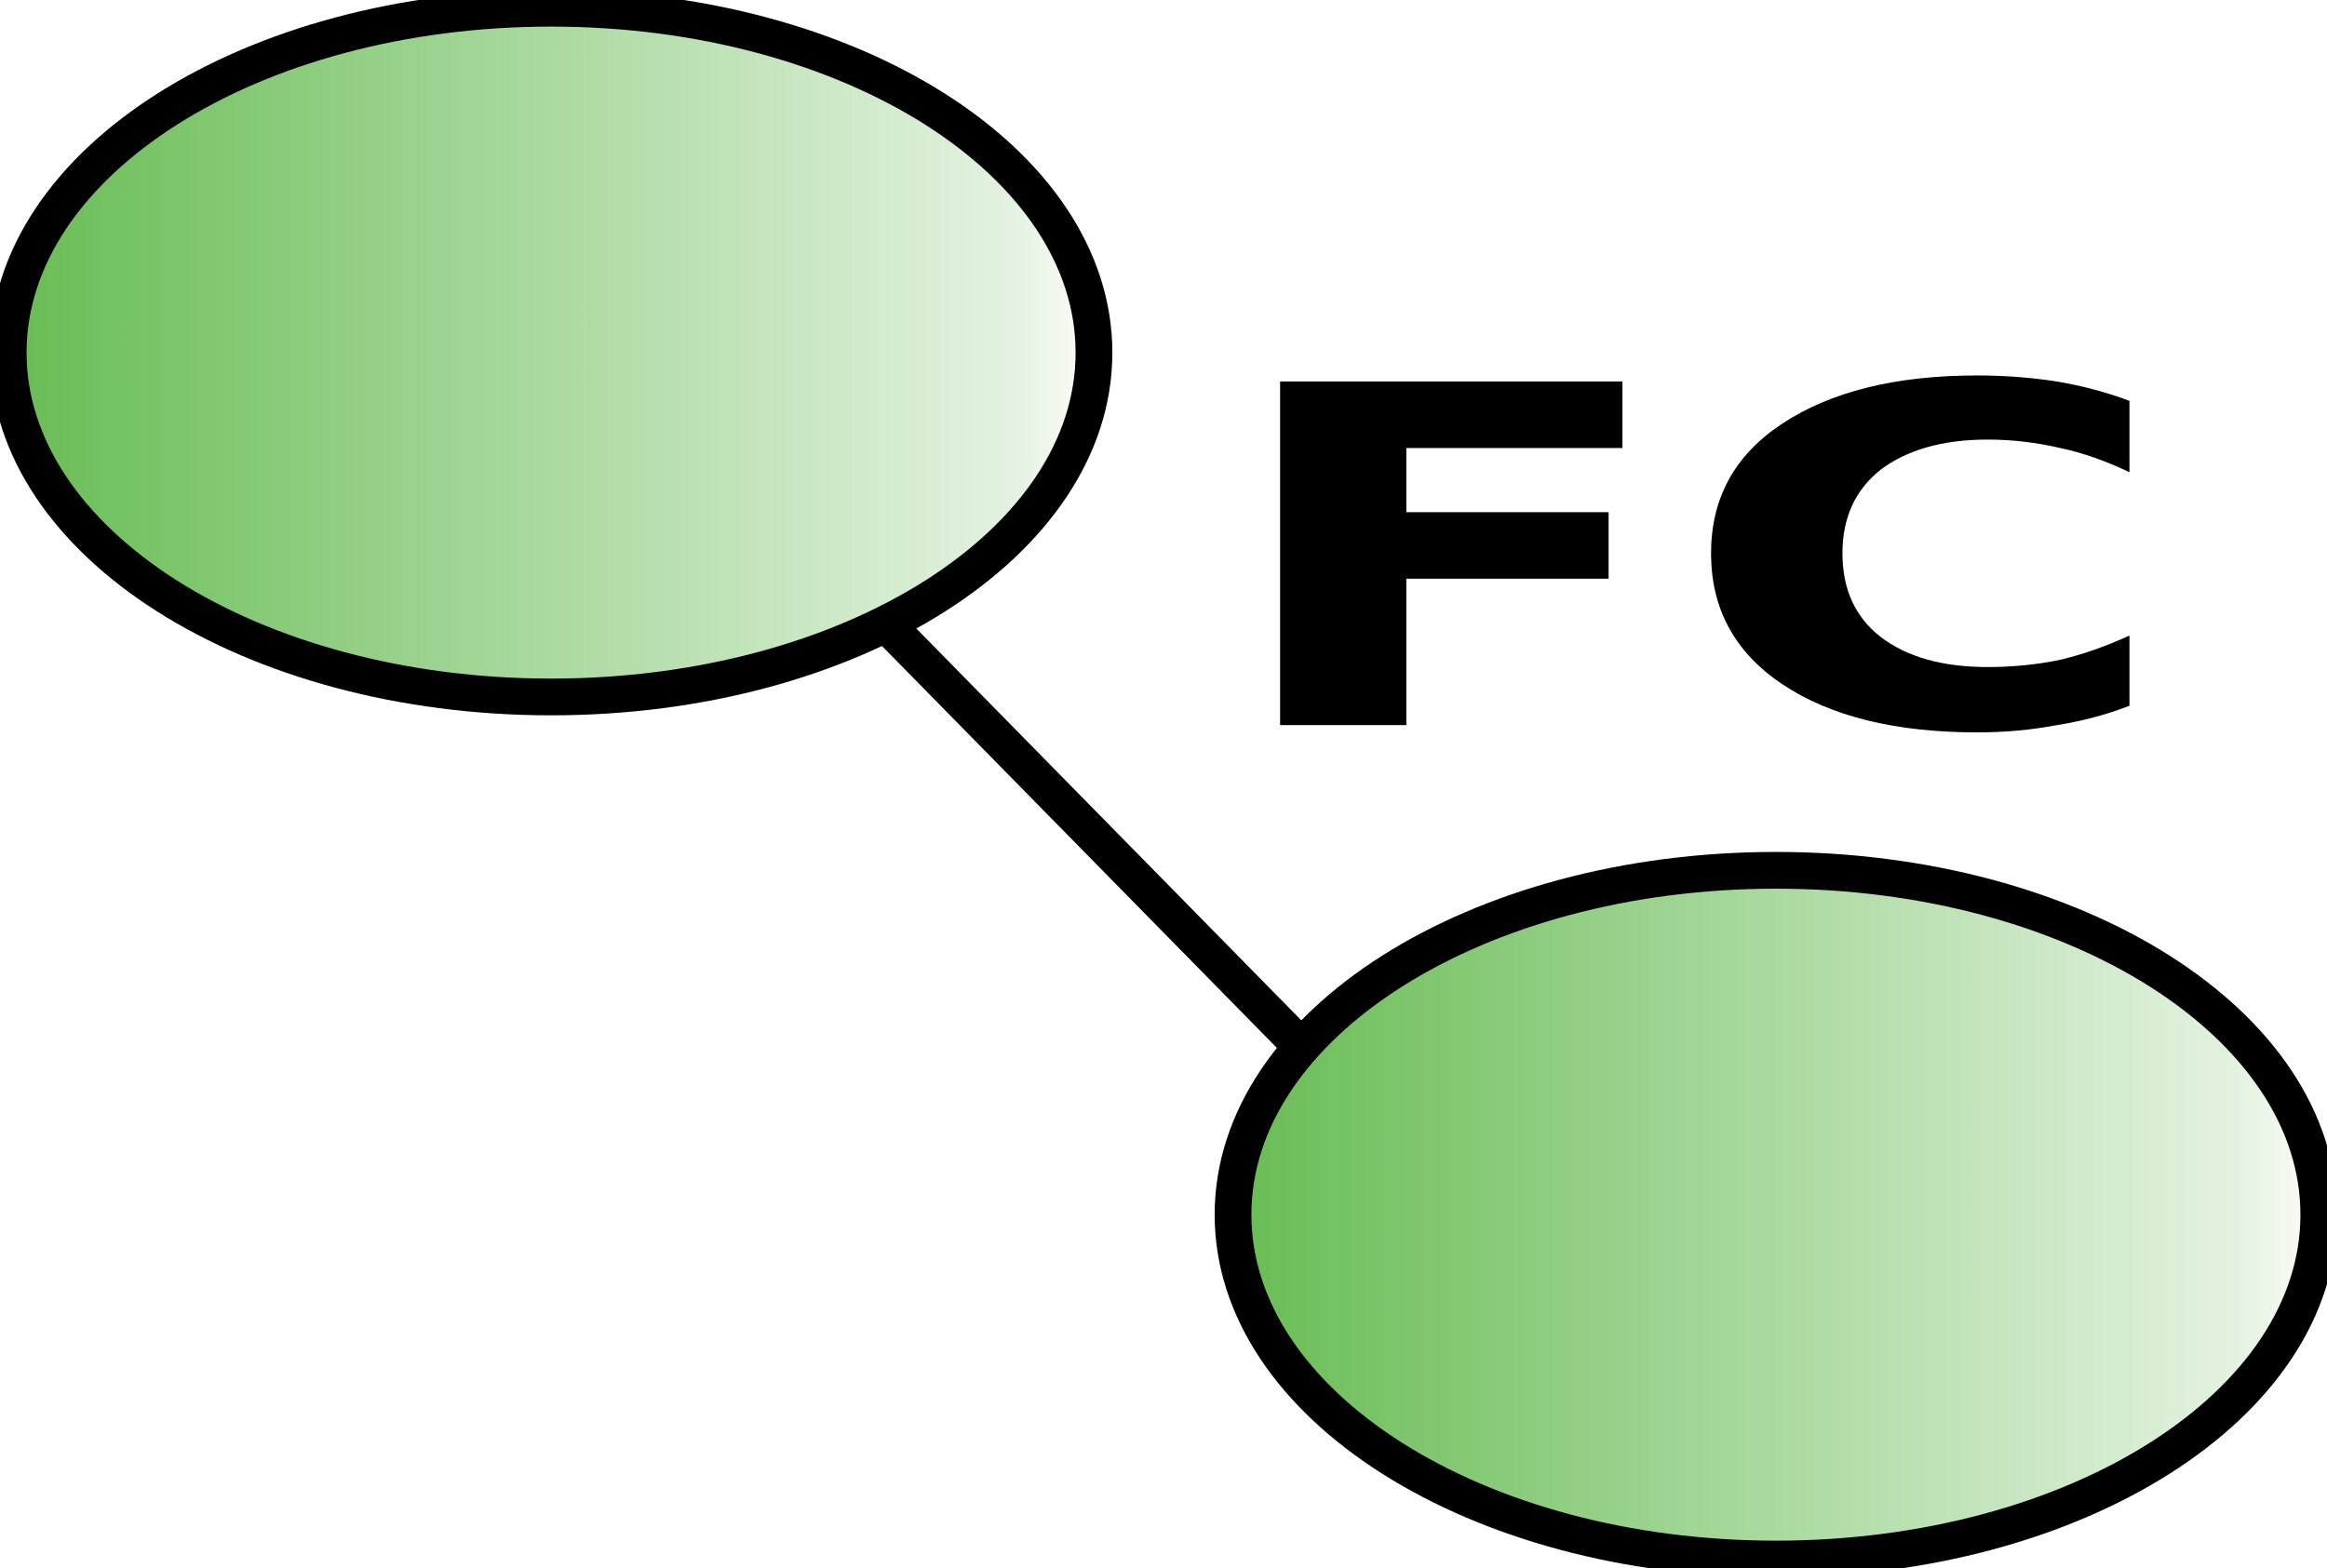
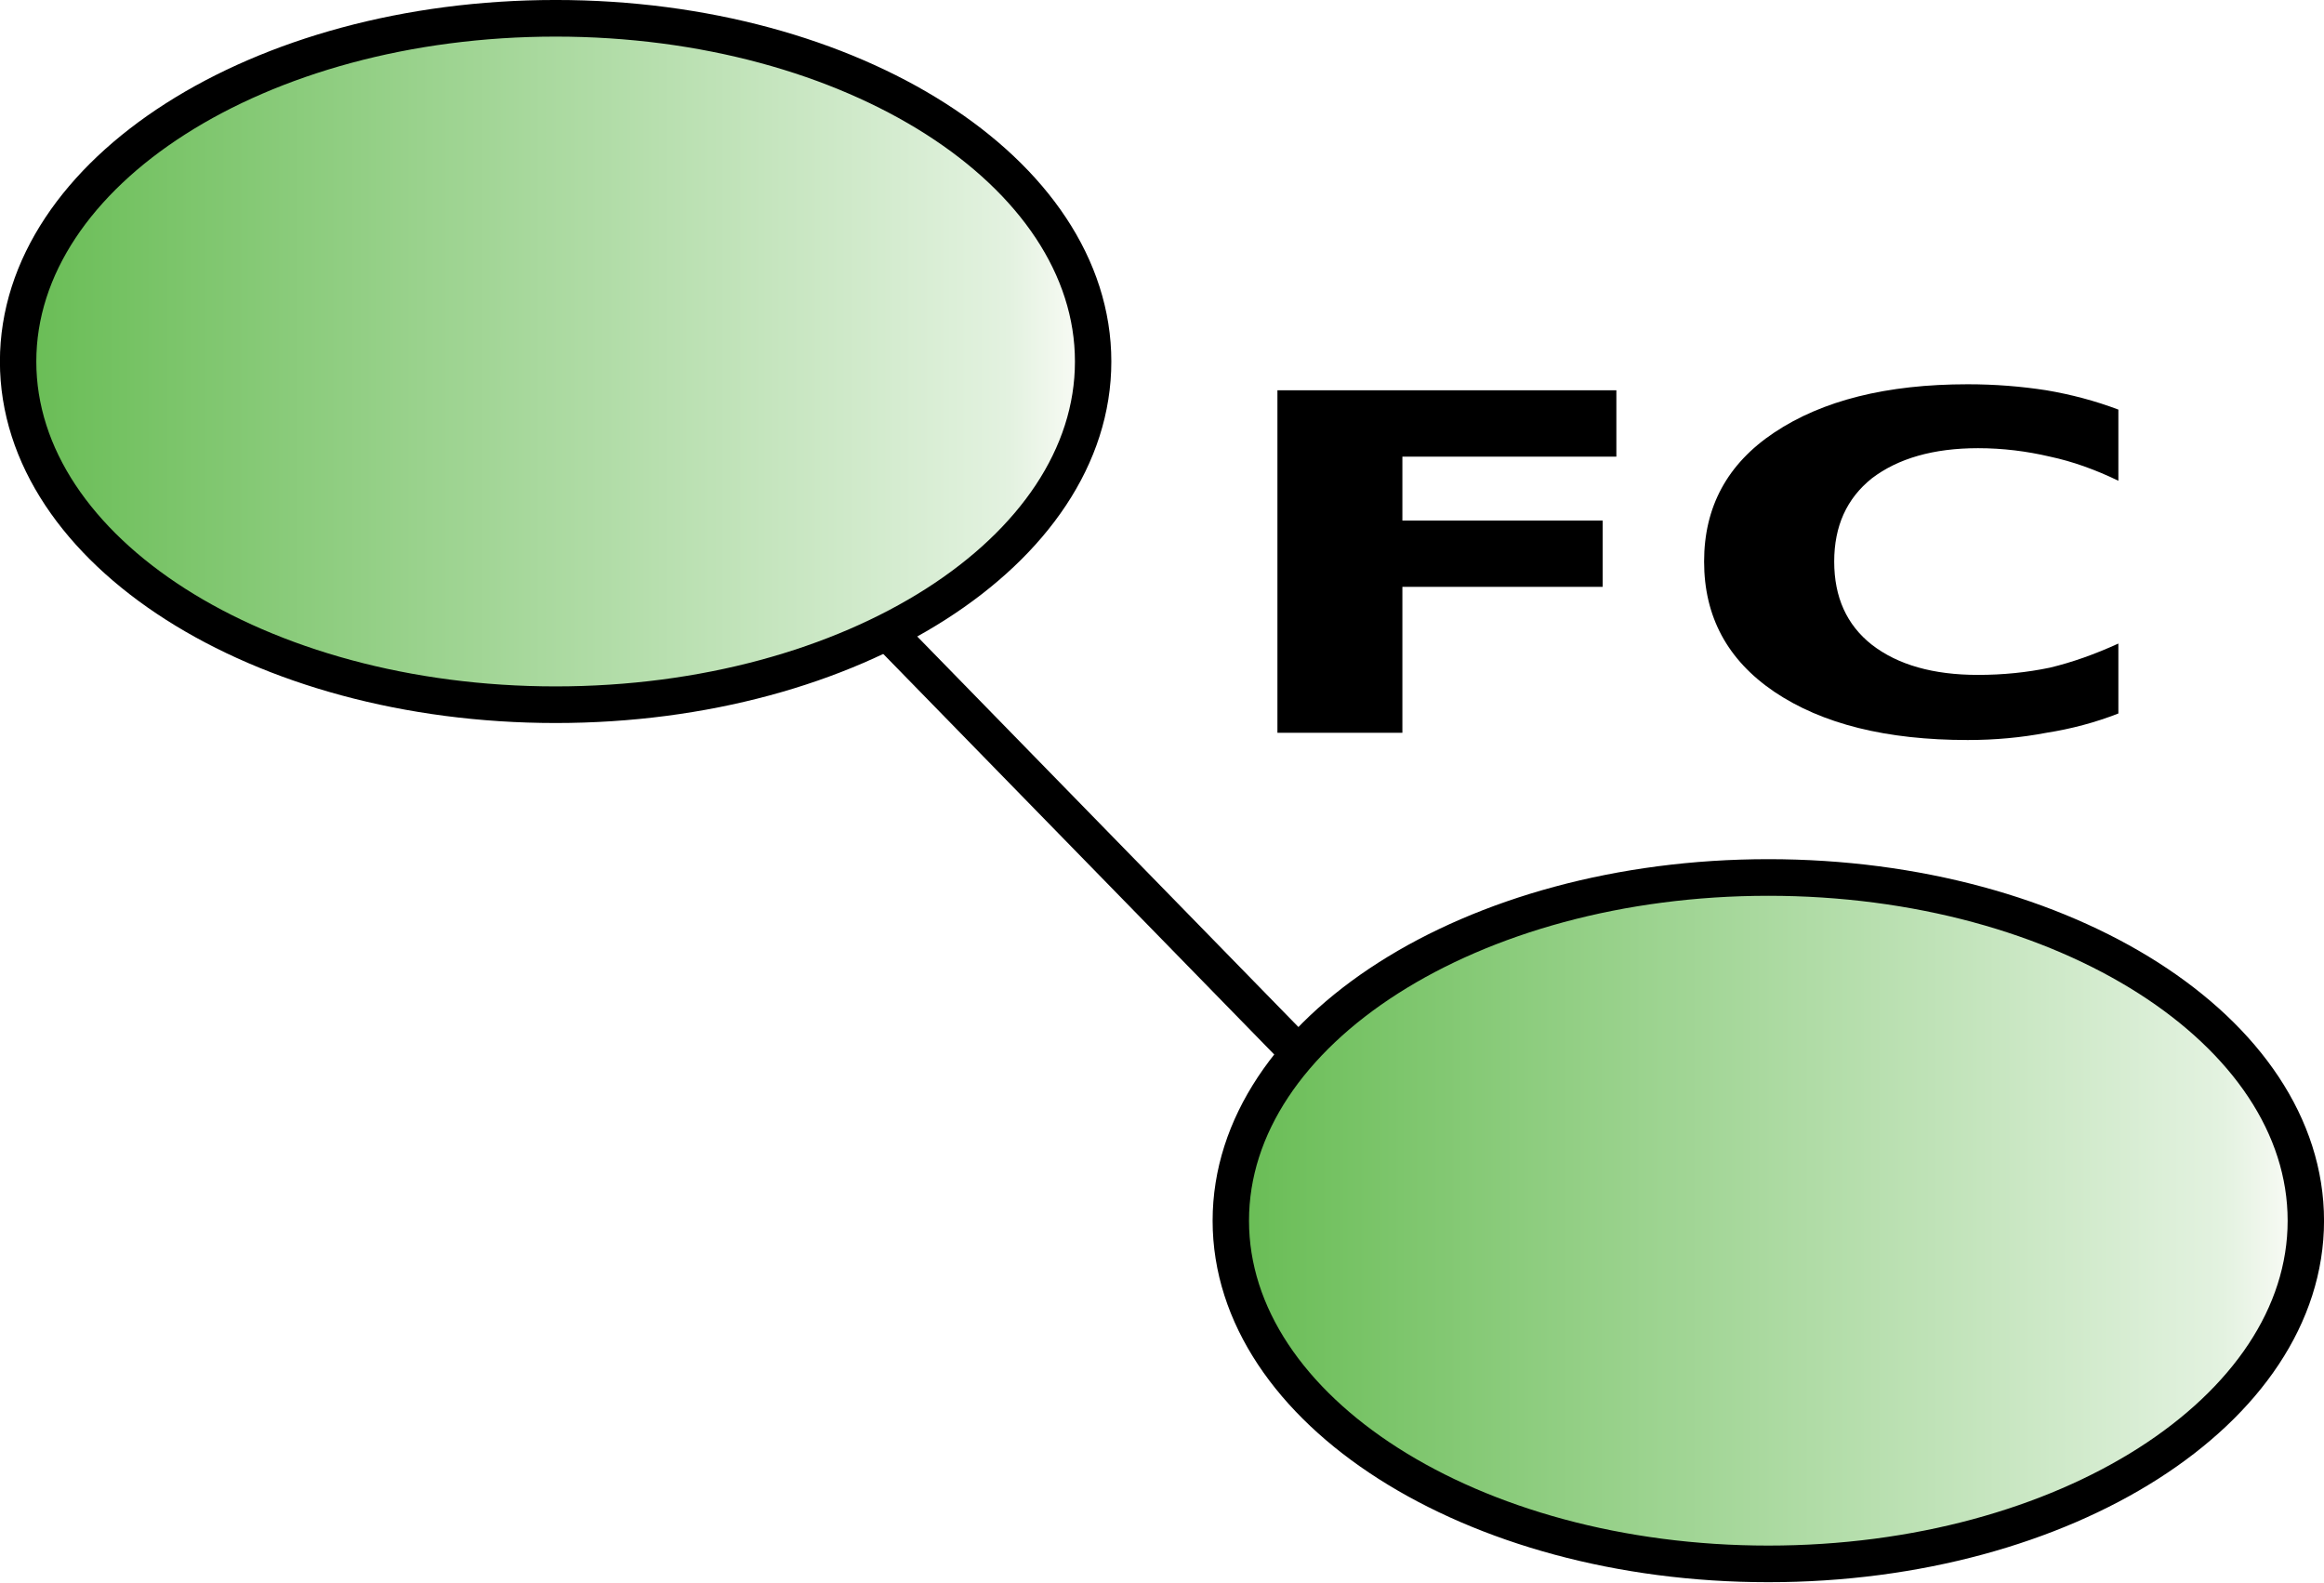
- <svg xmlns="http://www.w3.org/2000/svg" xmlns:xlink="http://www.w3.org/1999/xlink" width="95" height="64" viewBox="0 0 25.135 16.933" version="1.1" id="svg8">
+ <svg xmlns="http://www.w3.org/2000/svg" xmlns:xlink="http://www.w3.org/1999/xlink" width="94" height="64" viewBox="0 0 24.871 16.933" version="1.1" id="svg8">
  <defs id="defs2">
    <linearGradient id="gradient">
      <stop style="stop-color:#67bc53;stop-opacity:1" offset="0" id="stop1001" />
      <stop style="stop-color:#e3f2e0;stop-opacity:1" offset="0.916" id="stop1009" />
      <stop style="stop-color:#fffdfb;stop-opacity:1" offset="1" id="stop1003" />
    </linearGradient>
    <linearGradient xlink:href="#gradient" id="linearGradient1007" x1="39.687" y1="33.867" x2="66.146" y2="33.867" gradientUnits="userSpaceOnUse" gradientTransform="matrix(0.4499978,0,0,0.4499978,35.0574,23.28342)" />
    <linearGradient xlink:href="#gradient" id="linearGradient2492" gradientUnits="userSpaceOnUse" gradientTransform="matrix(0.4499978,0,0,0.4499978,21.82824,13.97008)" x1="39.687" y1="33.867" x2="66.146" y2="33.867" />
  </defs>
-   <g id="layer1" transform="translate(-39.6875,-25.4)">
+   <g id="layer1" transform="translate(-39.68812,-25.39937)">
    <g id="g5723">
-       <text xml:space="preserve" style="font-weight:bold;font-size:26.096px;line-height:1.25;font-family:sans-serif;-inkscape-font-specification:'sans-serif Bold';stroke-width:0.13" x="44.212" y="39.722" id="text851" transform="scale(1.195229,0.83666)">
-         <tspan id="tspan849" x="44.212" y="39.722" style="font-style:normal;font-variant:normal;font-weight:bold;font-stretch:normal;font-size:6.089px;font-family:'DejaVu Sans';-inkscape-font-specification:'DejaVu Sans Bold';stroke-width:0.13">FC</tspan>
-       </text>
-       <path stroke="#563b18" stroke-width="0.253" d="m 64.734,38.524 c 0,2.055 -2.625,3.72 -5.864,3.72 -3.239,0 -5.864,-1.666 -5.864,-3.72 0,-2.055 2.625,-3.721 5.864,-3.721 3.238,-1.92e-4 5.864,1.665 5.864,3.721 z" id="path37" style="fill:url(#linearGradient1007);fill-opacity:1;stroke:#000000;stroke-width:0.397;stroke-miterlimit:4;stroke-dasharray:none;stroke-opacity:1" />
-       <path stroke="#563b18" stroke-width="0.253" d="m 51.504,29.21 c 0,2.055 -2.625,3.72 -5.864,3.72 -3.239,0 -5.864,-1.666 -5.864,-3.72 0,-2.055 2.625,-3.721 5.864,-3.721 3.238,-1.92e-4 5.864,1.665 5.864,3.721 z" id="path37-5" style="fill:url(#linearGradient2492);fill-opacity:1;stroke:#000000;stroke-width:0.397;stroke-miterlimit:4;stroke-dasharray:none;stroke-opacity:1" />
-       <path style="fill:none;stroke:#000000;stroke-width:0.397;stroke-linecap:butt;stroke-linejoin:miter;stroke-miterlimit:4;stroke-dasharray:none;stroke-opacity:1" d="m 49.316,32.2 4.495,4.576" id="path2723" />
+       <g id="g839" transform="matrix(0.980958,0,0,0.9872745,0.8633901,0.4303228)">
+         <text xml:space="preserve" style="font-weight:bold;font-size:26.096px;line-height:1.25;font-family:sans-serif;-inkscape-font-specification:'sans-serif Bold';stroke-width:0.13" x="44.212" y="39.722" id="text851" transform="scale(1.195229,0.83666)">
+           <tspan id="tspan849" x="44.212" y="39.722" style="font-style:normal;font-variant:normal;font-weight:bold;font-stretch:normal;font-size:6.089px;font-family:'DejaVu Sans';-inkscape-font-specification:'DejaVu Sans Bold';stroke-width:0.13">FC</tspan>
+         </text>
+         <path stroke="#563b18" stroke-width="0.253" d="m 64.734,38.524 c 0,2.055 -2.625,3.72 -5.864,3.72 -3.239,0 -5.864,-1.666 -5.864,-3.72 0,-2.055 2.625,-3.721 5.864,-3.721 3.238,-1.92e-4 5.864,1.665 5.864,3.721 z" id="path37" style="fill:url(#linearGradient1007);fill-opacity:1;stroke:#000000;stroke-width:0.397;stroke-miterlimit:4;stroke-dasharray:none;stroke-opacity:1" />
+         <path stroke="#563b18" stroke-width="0.253" d="m 51.504,29.21 c 0,2.055 -2.625,3.72 -5.864,3.72 -3.239,0 -5.864,-1.666 -5.864,-3.72 0,-2.055 2.625,-3.721 5.864,-3.721 3.238,-1.92e-4 5.864,1.665 5.864,3.721 z" id="path37-5" style="fill:url(#linearGradient2492);fill-opacity:1;stroke:#000000;stroke-width:0.397;stroke-miterlimit:4;stroke-dasharray:none;stroke-opacity:1" />
+         <path style="fill:none;stroke:#000000;stroke-width:0.397;stroke-linecap:butt;stroke-linejoin:miter;stroke-miterlimit:4;stroke-dasharray:none;stroke-opacity:1" d="m 49.316,32.2 4.495,4.576" id="path2723" />
+       </g>
    </g>
  </g>
</svg>
